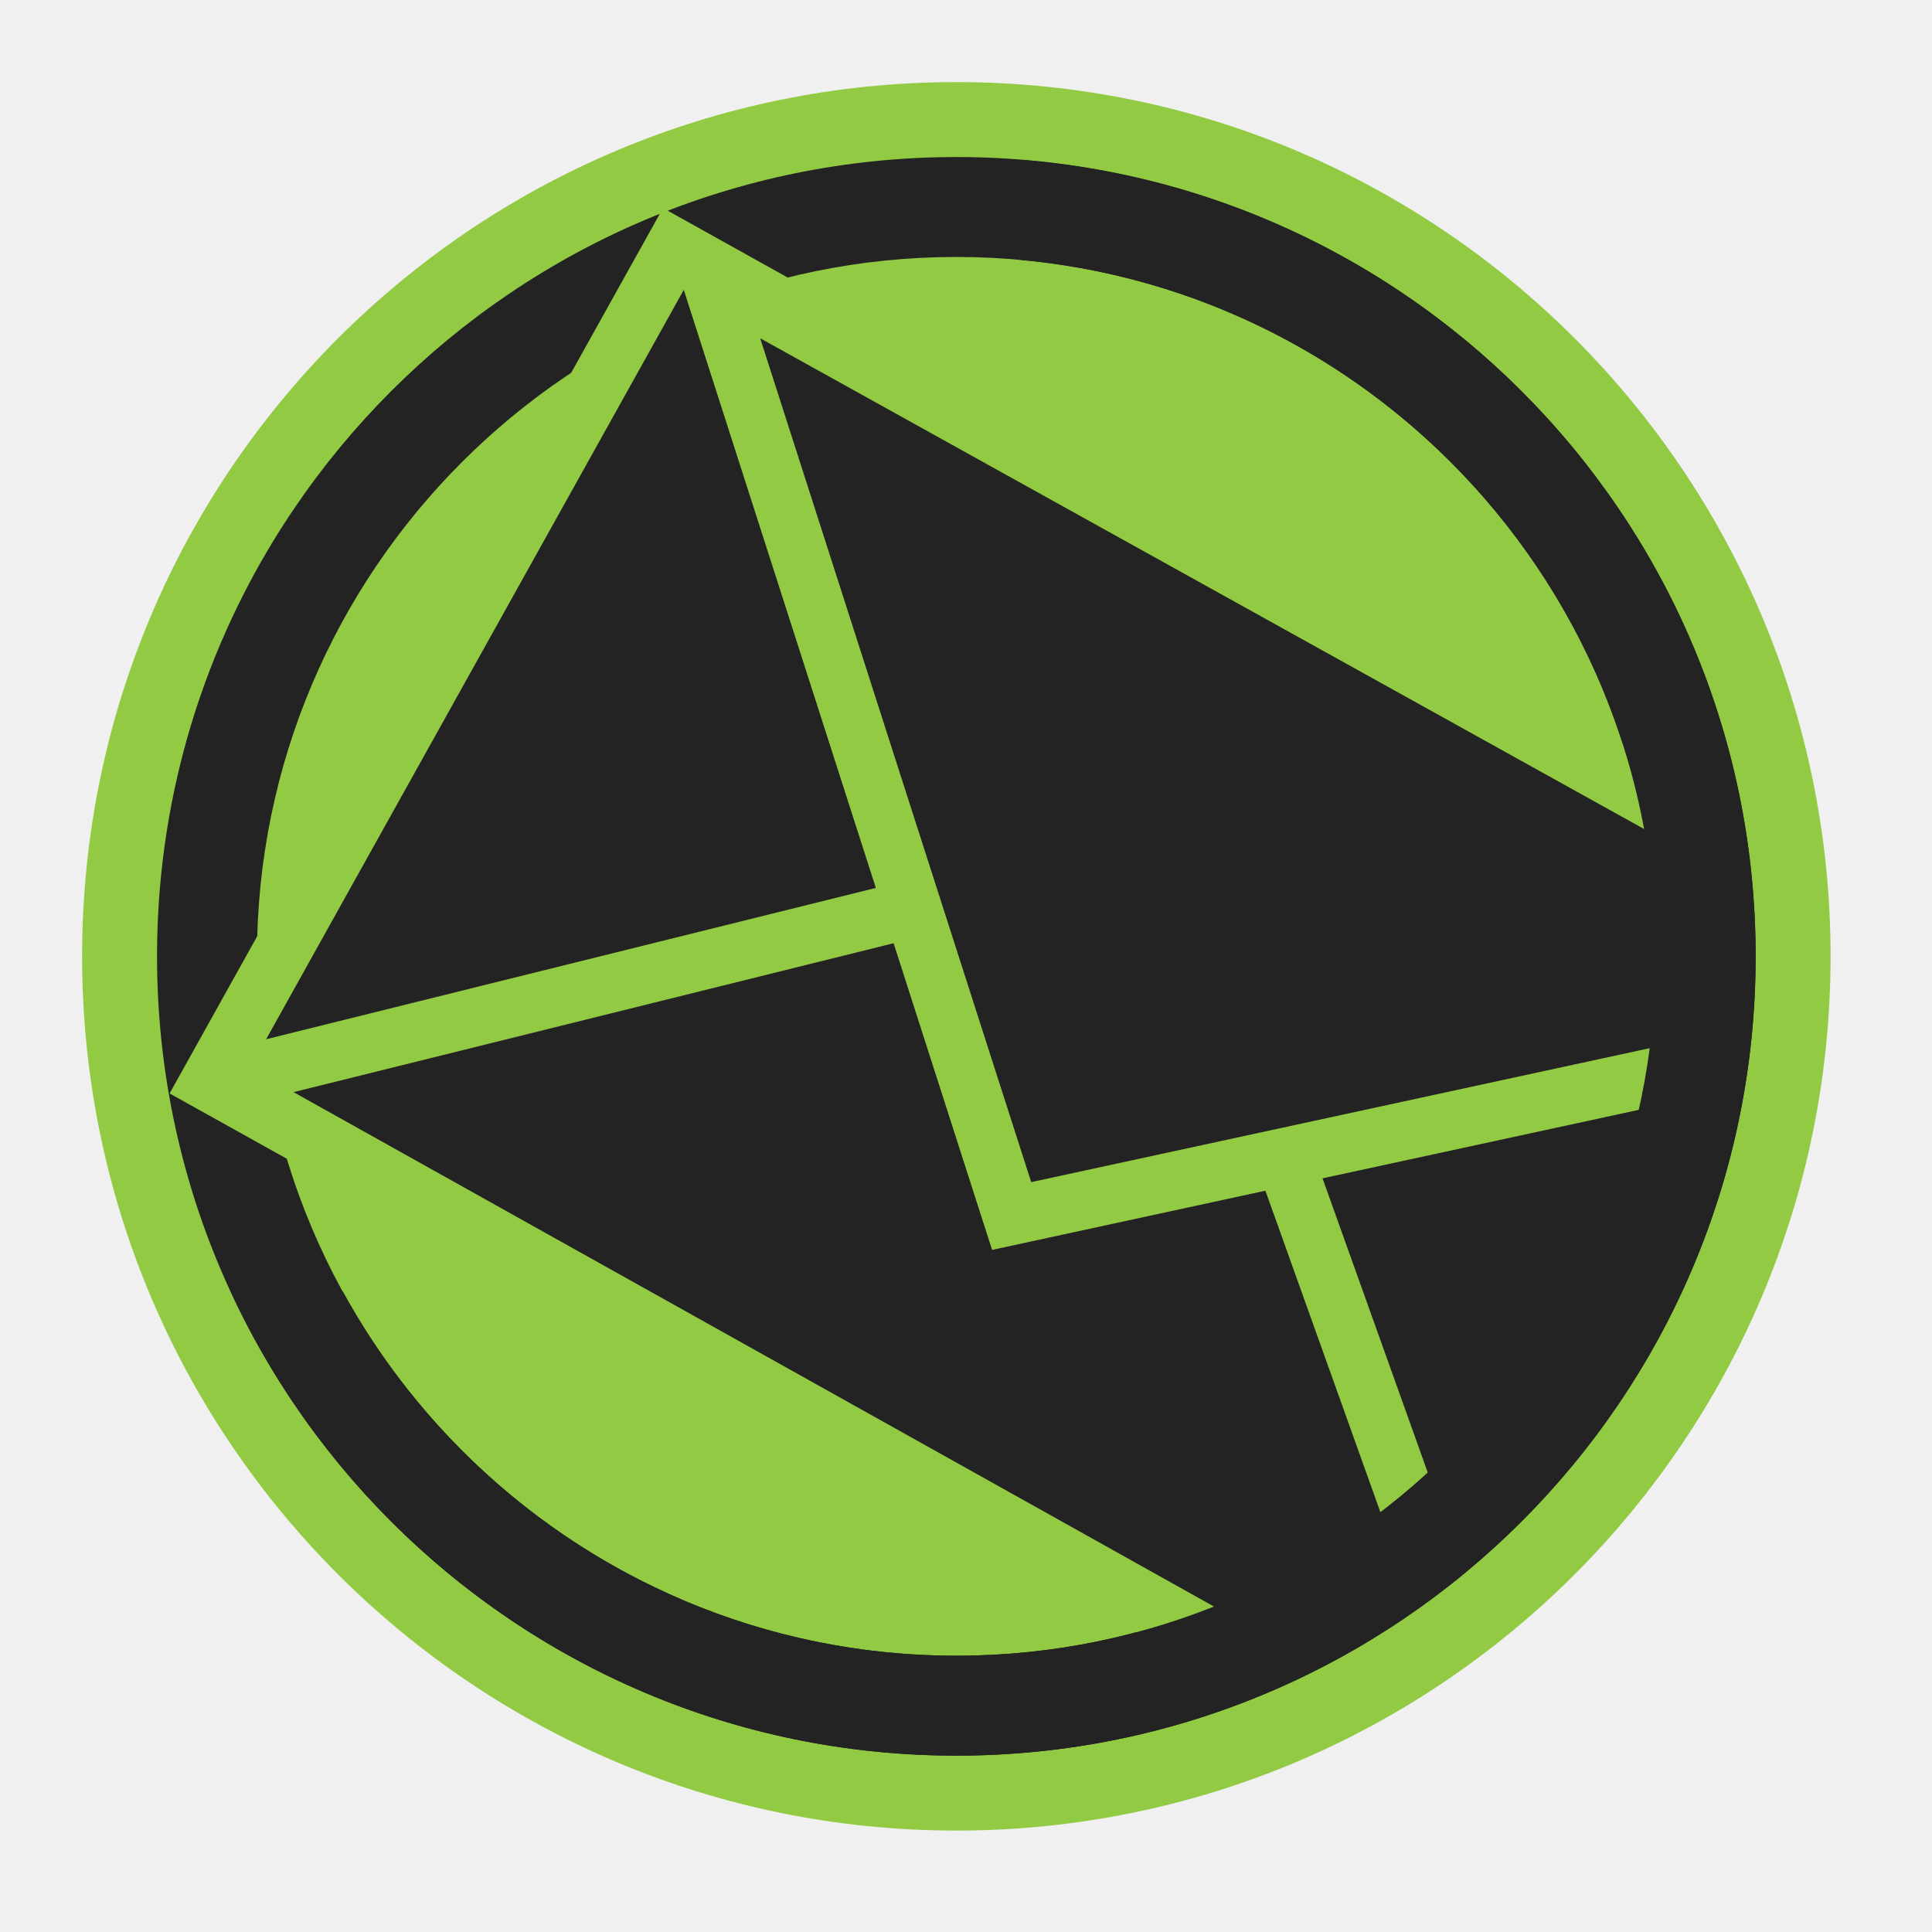
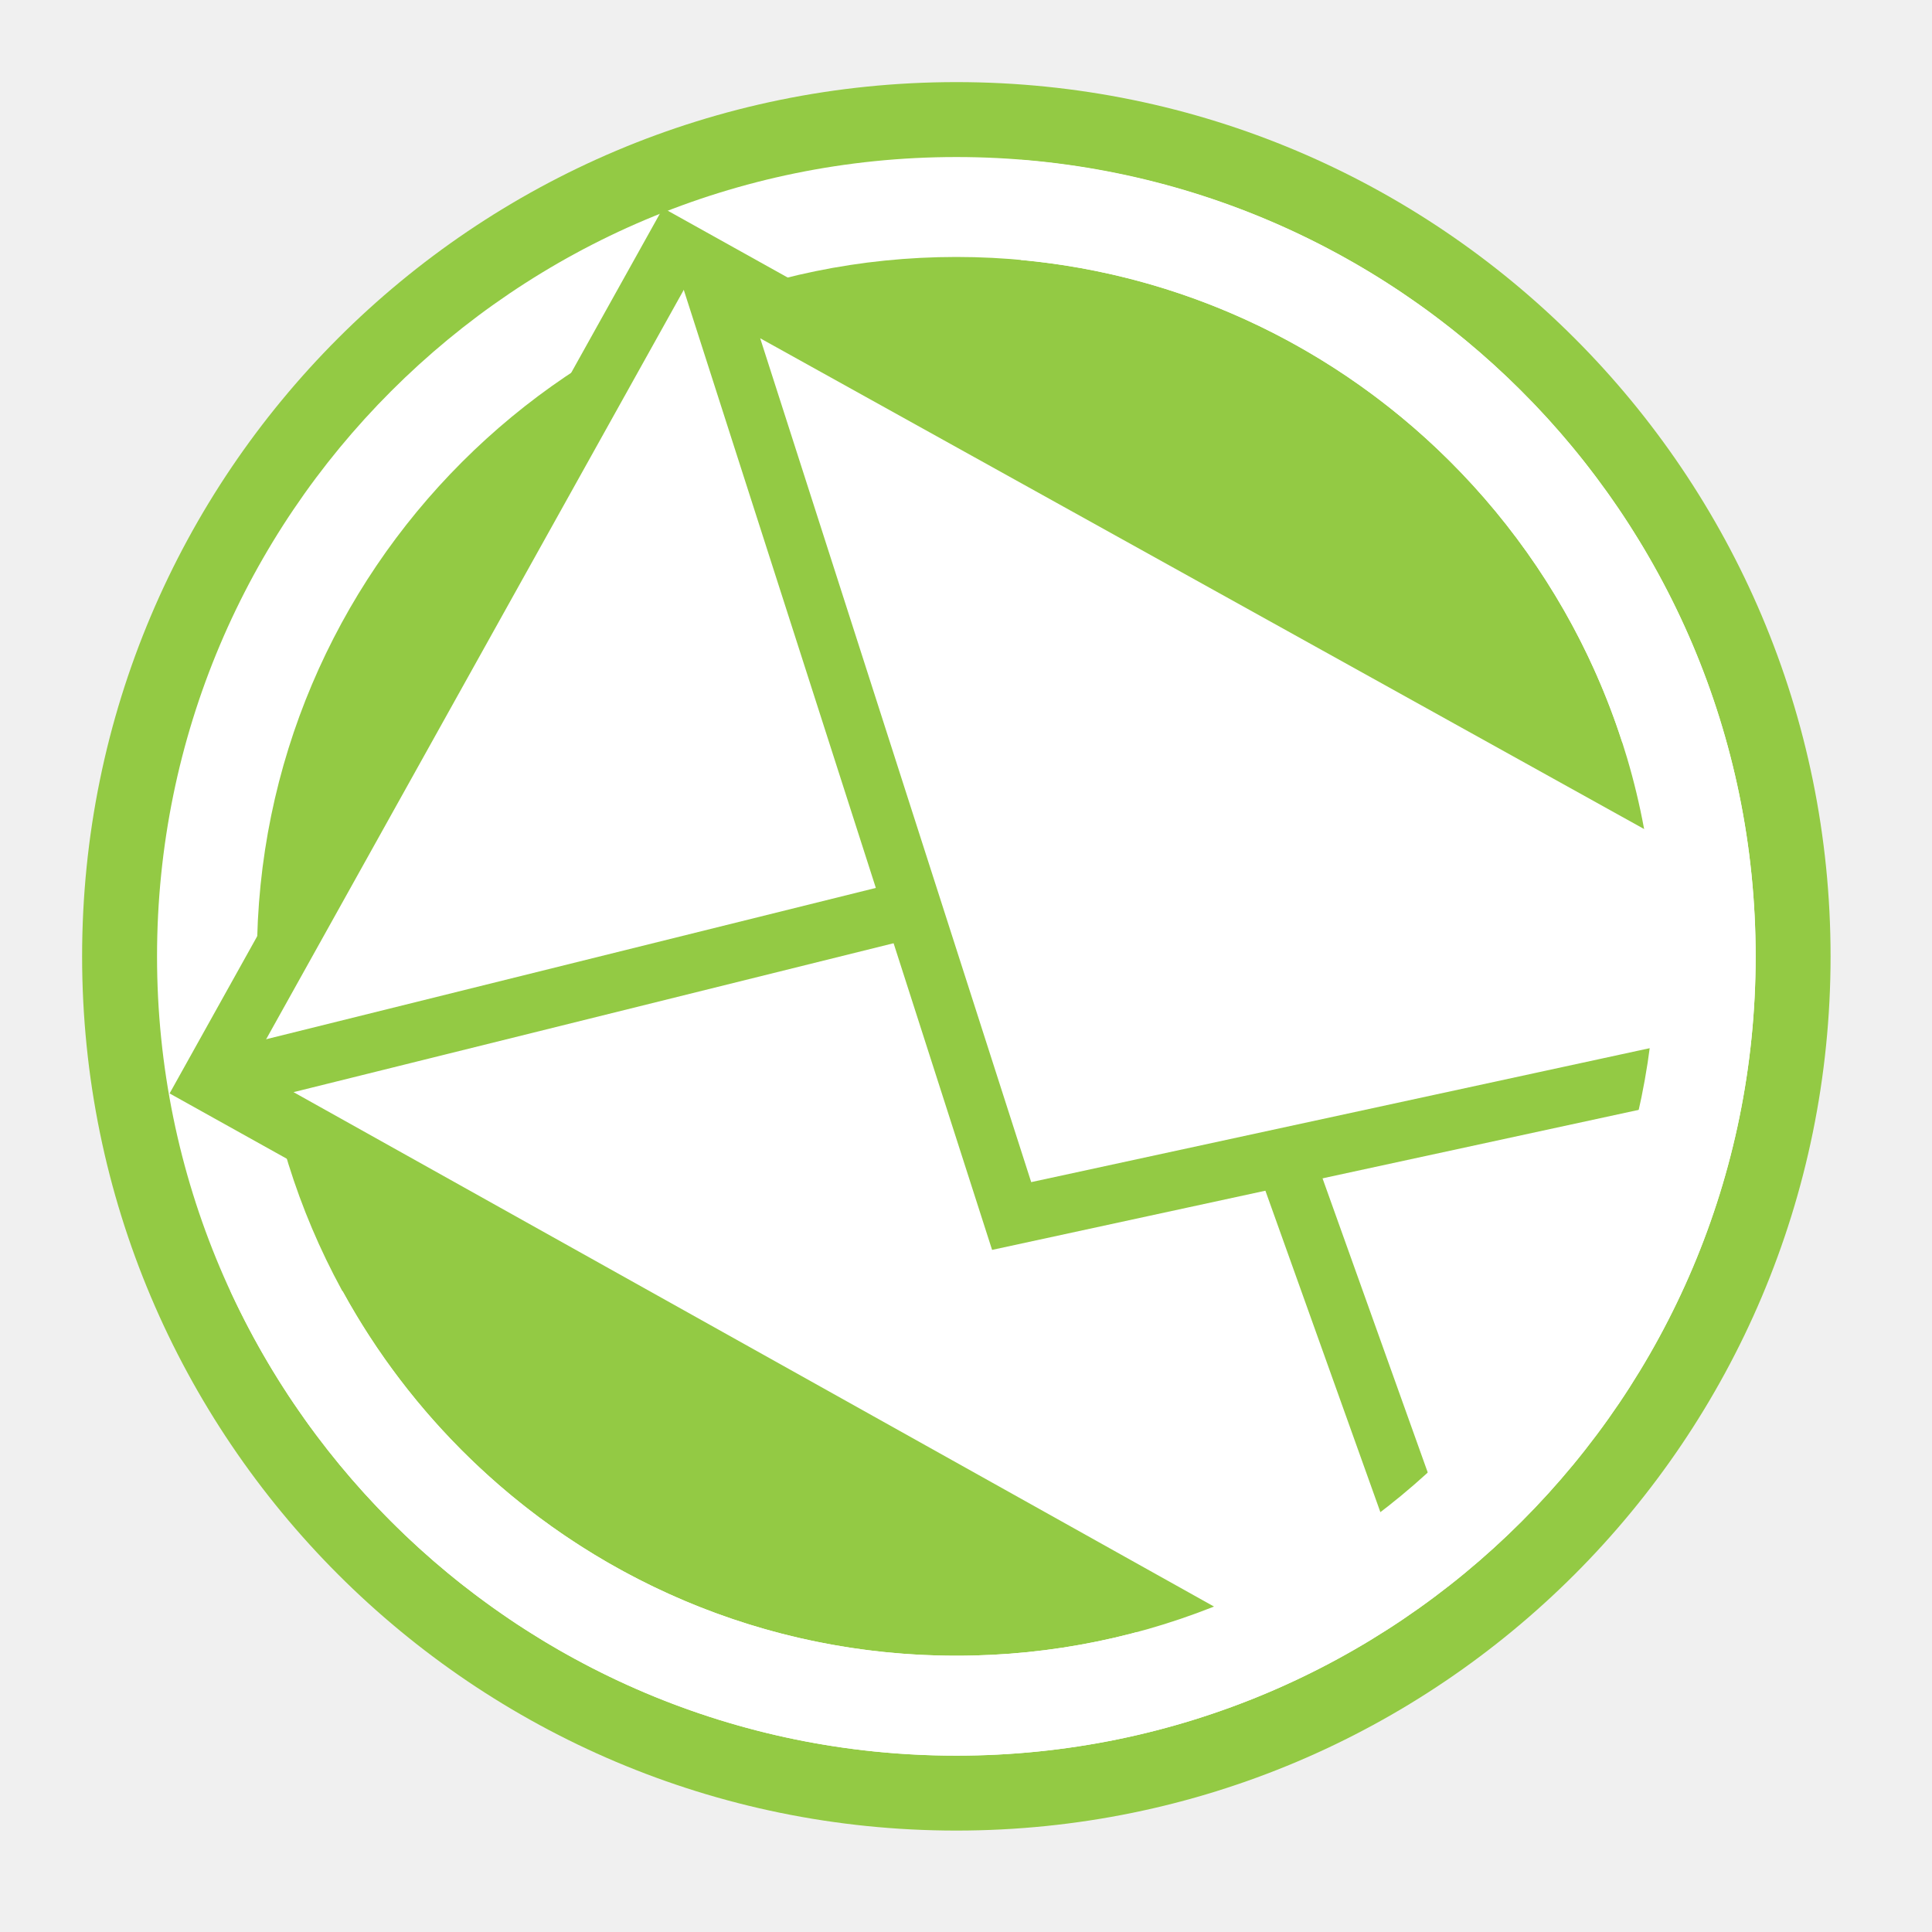
<svg xmlns="http://www.w3.org/2000/svg" version="1.1" width="32" height="32" viewBox="0 0 32 32" fill="#93ca44">
  <path fill="#93ca44" d="M30.32 15.84c0 7.997-6.483 14.48-14.48 14.48s-14.48-6.483-14.48-14.48c0-7.997 6.483-14.48 14.48-14.48s14.48 6.483 14.48 14.48z" />
  <path fill="#93ca44" d="M15.84 28.252c-6.844 0-12.411-5.568-12.411-12.412s5.568-12.411 12.411-12.411c6.844 0 12.412 5.568 12.412 12.411s-5.568 12.412-12.412 12.412v0z" />
-   <path fill="#232323" d="M15.84 2.601c7.312 0 13.239 5.927 13.239 13.239s-5.927 13.239-13.239 13.239c-7.312 0-13.239-5.927-13.239-13.239s5.927-13.239 13.239-13.239zM15.84 4.256c-6.388 0-11.584 5.196-11.584 11.584s5.196 11.584 11.584 11.584c6.388 0 11.584-5.196 11.584-11.584s-5.196-11.584-11.584-11.584v0z" />
-   <path fill="#232323" stroke="#93ca44" stroke-width="0.96" stroke-miterlimit="4" stroke-linecap="butt" stroke-linejoin="miter" d="M28.080 16.24c0-0.997-0.786-2.364-1.024-3.287l-15.889-8.854-7.705 13.826 16.001 8.916c3.818 0.039 8.618-5.478 8.618-10.601z" />
-   <path fill="#232323" stroke="#93ca44" stroke-width="0.96" stroke-miterlimit="4" stroke-linecap="round" stroke-linejoin="round" d="M20.18 27.2l-16.612-9.284 15.848-3.933 4.184 11.697z" />
-   <path fill="#232323" stroke="#93ca44" stroke-width="0.96" stroke-miterlimit="4" stroke-linecap="butt" stroke-linejoin="miter" d="M16.756 20.141l11.105-2.405c0.061-0.482 0.579-0.879 0.579-1.376 0-0.994-0.004-1.719-0.24-2.64l-16.437-9.126 4.993 15.547z" />
-   <path fill="#232323" d="M25.148 6.426c-2.155-2.131-5.038-3.523-8.242-3.779v1.659c2.649 0.243 5.043 1.38 6.875 3.107 2.242 2.114 3.643 5.11 3.643 8.427 0 6.388-5.196 11.584-11.584 11.584-1.877 0-3.652-0.449-5.222-1.245-2.092-1.060-3.817-2.739-4.942-4.792h-1.858c1.277 2.764 3.478 5.014 6.208 6.35 1.755 0.86 3.728 1.342 5.814 1.342 7.312 0 13.239-5.927 13.239-13.239 0-3.682-1.503-7.014-3.93-9.413z" />
+   <path fill="#ffffff" d="M15.84 2.601c7.312 0 13.239 5.927 13.239 13.239s-5.927 13.239-13.239 13.239c-7.312 0-13.239-5.927-13.239-13.239s5.927-13.239 13.239-13.239zM15.84 4.256c-6.388 0-11.584 5.196-11.584 11.584s5.196 11.584 11.584 11.584c6.388 0 11.584-5.196 11.584-11.584s-5.196-11.584-11.584-11.584v0z" />
+   <path fill="#ffffff" stroke="#93ca44" stroke-width="0.96" stroke-miterlimit="4" stroke-linecap="butt" stroke-linejoin="miter" d="M28.080 16.24c0-0.997-0.786-2.364-1.024-3.287l-15.889-8.854-7.705 13.826 16.001 8.916c3.818 0.039 8.618-5.478 8.618-10.601z" />
+   <path fill="#ffffff" stroke="#93ca44" stroke-width="0.96" stroke-miterlimit="4" stroke-linecap="round" stroke-linejoin="round" d="M20.18 27.2l-16.612-9.284 15.848-3.933 4.184 11.697z" />
+   <path fill="#ffffff" stroke="#93ca44" stroke-width="0.96" stroke-miterlimit="4" stroke-linecap="butt" stroke-linejoin="miter" d="M16.756 20.141l11.105-2.405c0.061-0.482 0.579-0.879 0.579-1.376 0-0.994-0.004-1.719-0.24-2.64l-16.437-9.126 4.993 15.547z" />
+   <path fill="#ffffff" d="M25.148 6.426c-2.155-2.131-5.038-3.523-8.242-3.779v1.659c2.649 0.243 5.043 1.38 6.875 3.107 2.242 2.114 3.643 5.11 3.643 8.427 0 6.388-5.196 11.584-11.584 11.584-1.877 0-3.652-0.449-5.222-1.245-2.092-1.060-3.817-2.739-4.942-4.792h-1.858c1.277 2.764 3.478 5.014 6.208 6.35 1.755 0.86 3.728 1.342 5.814 1.342 7.312 0 13.239-5.927 13.239-13.239 0-3.682-1.503-7.014-3.93-9.413z" />
</svg>
